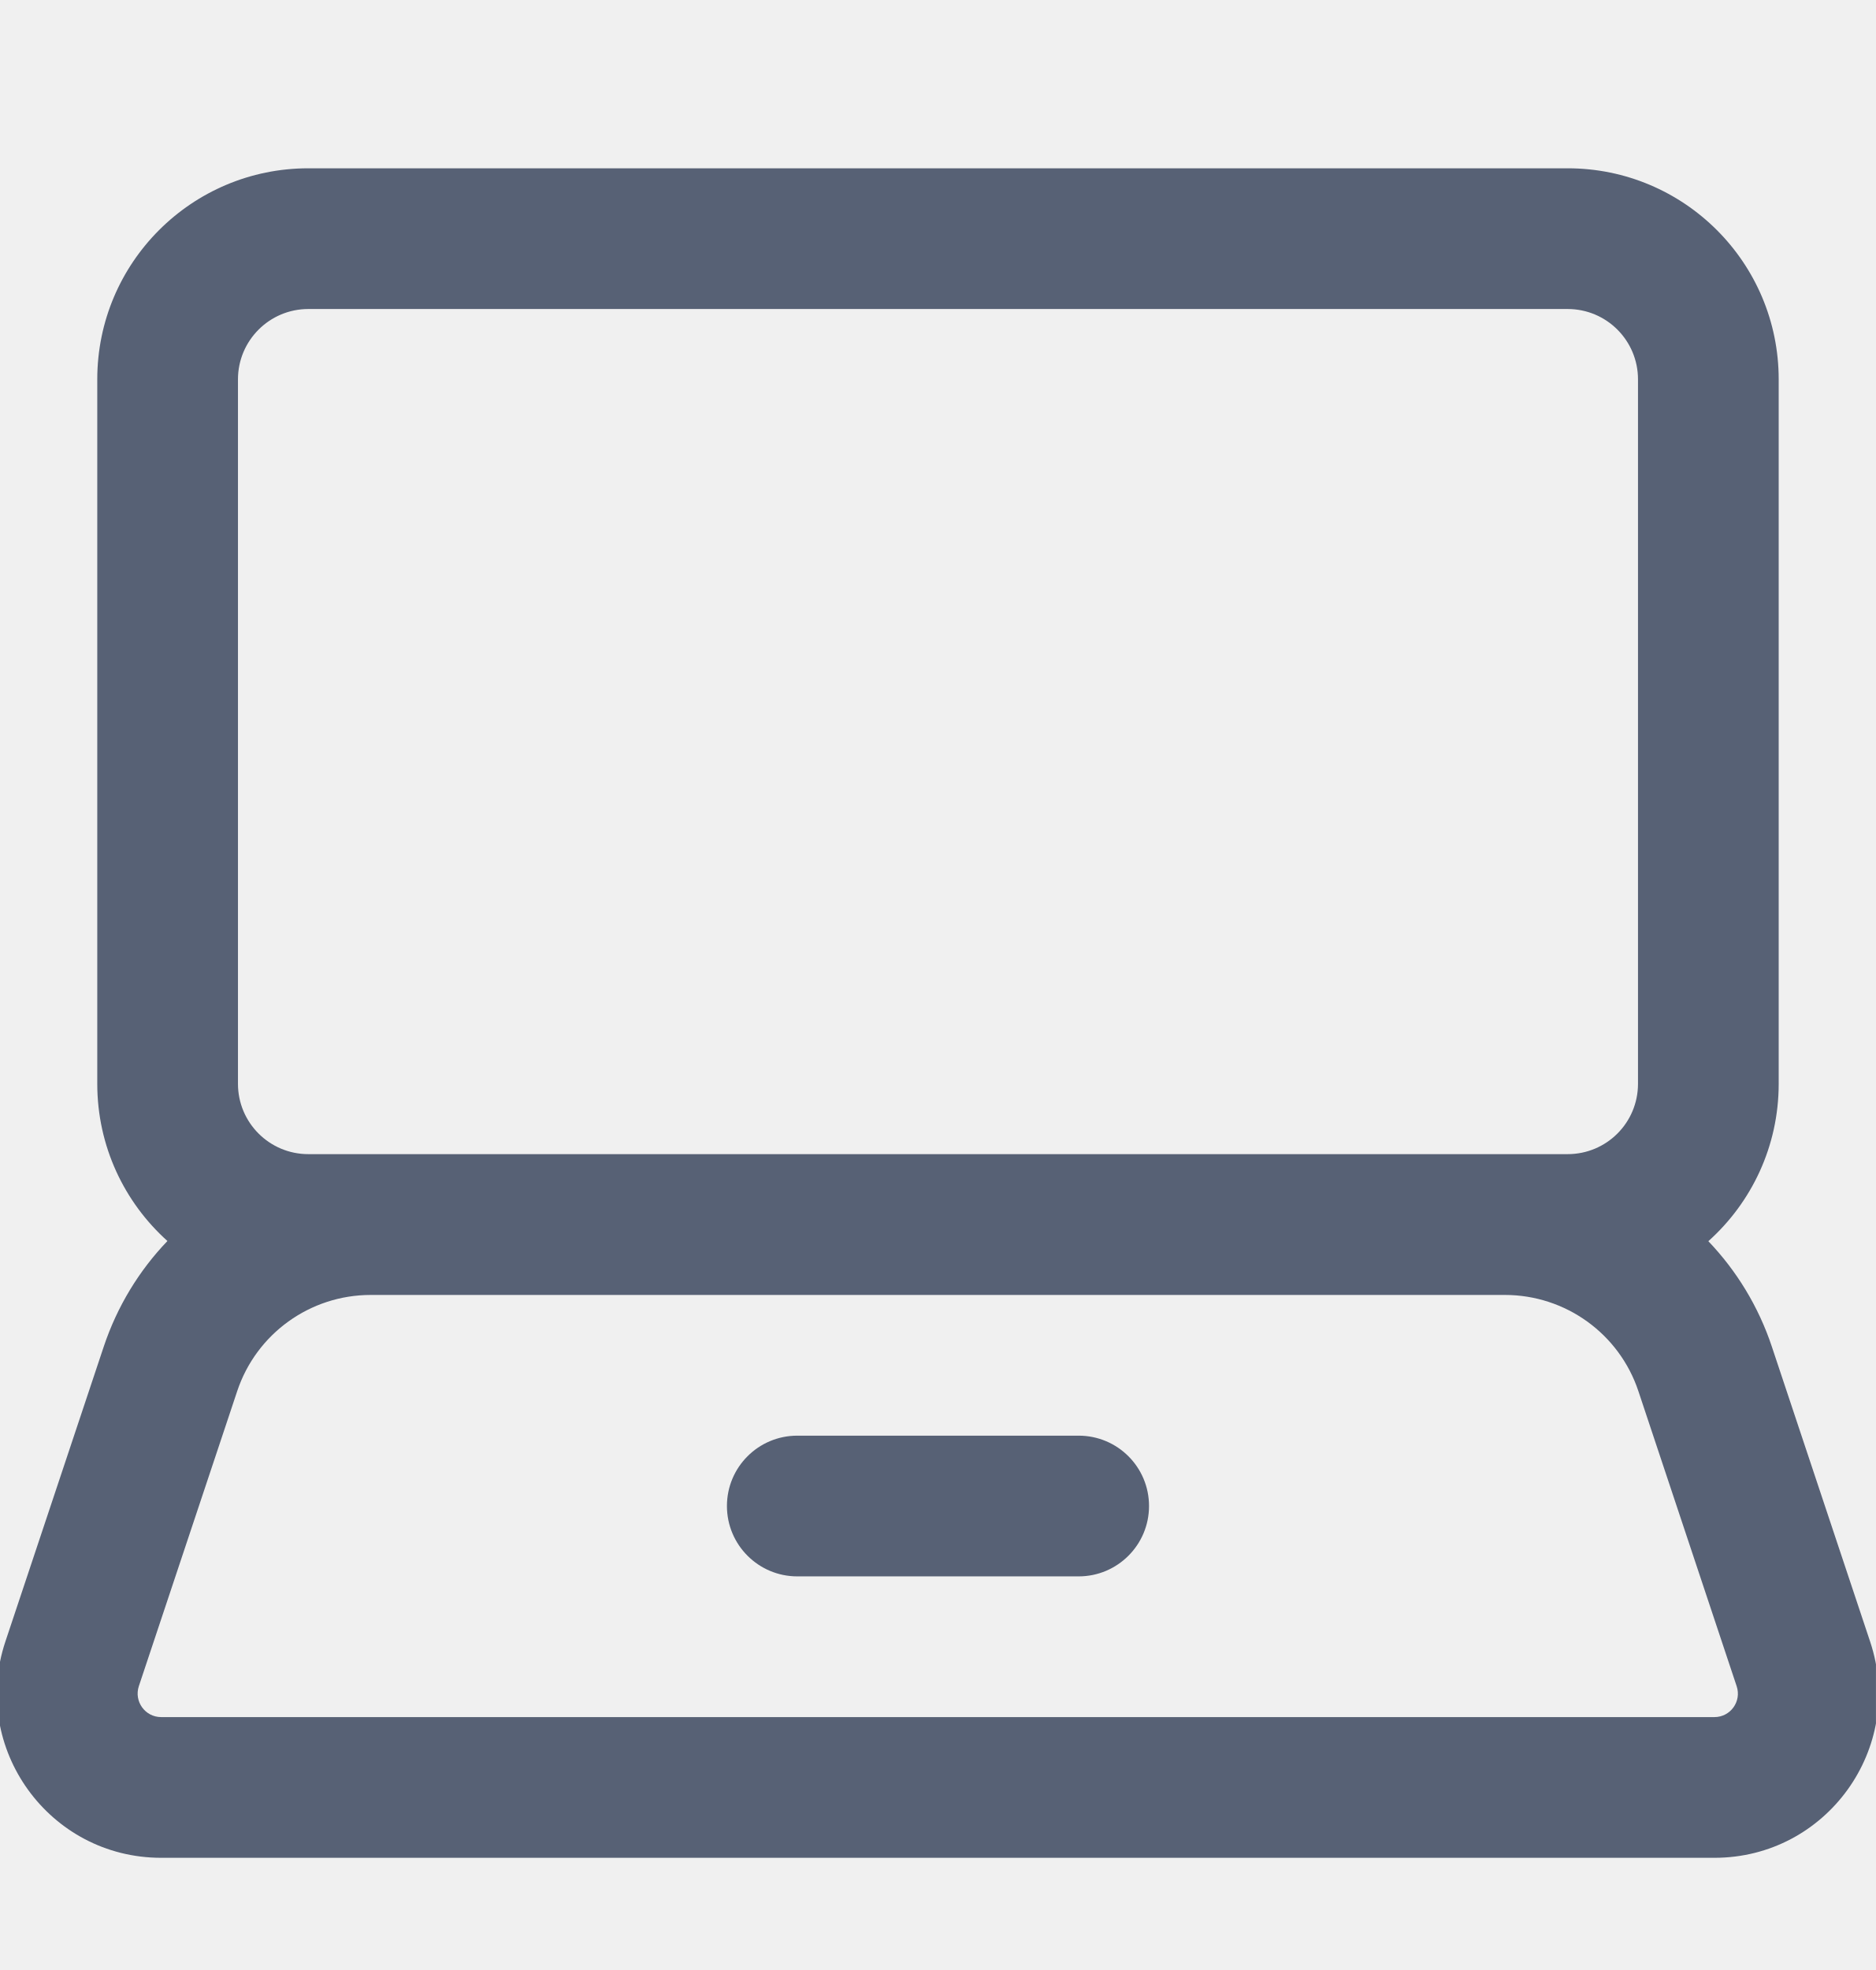
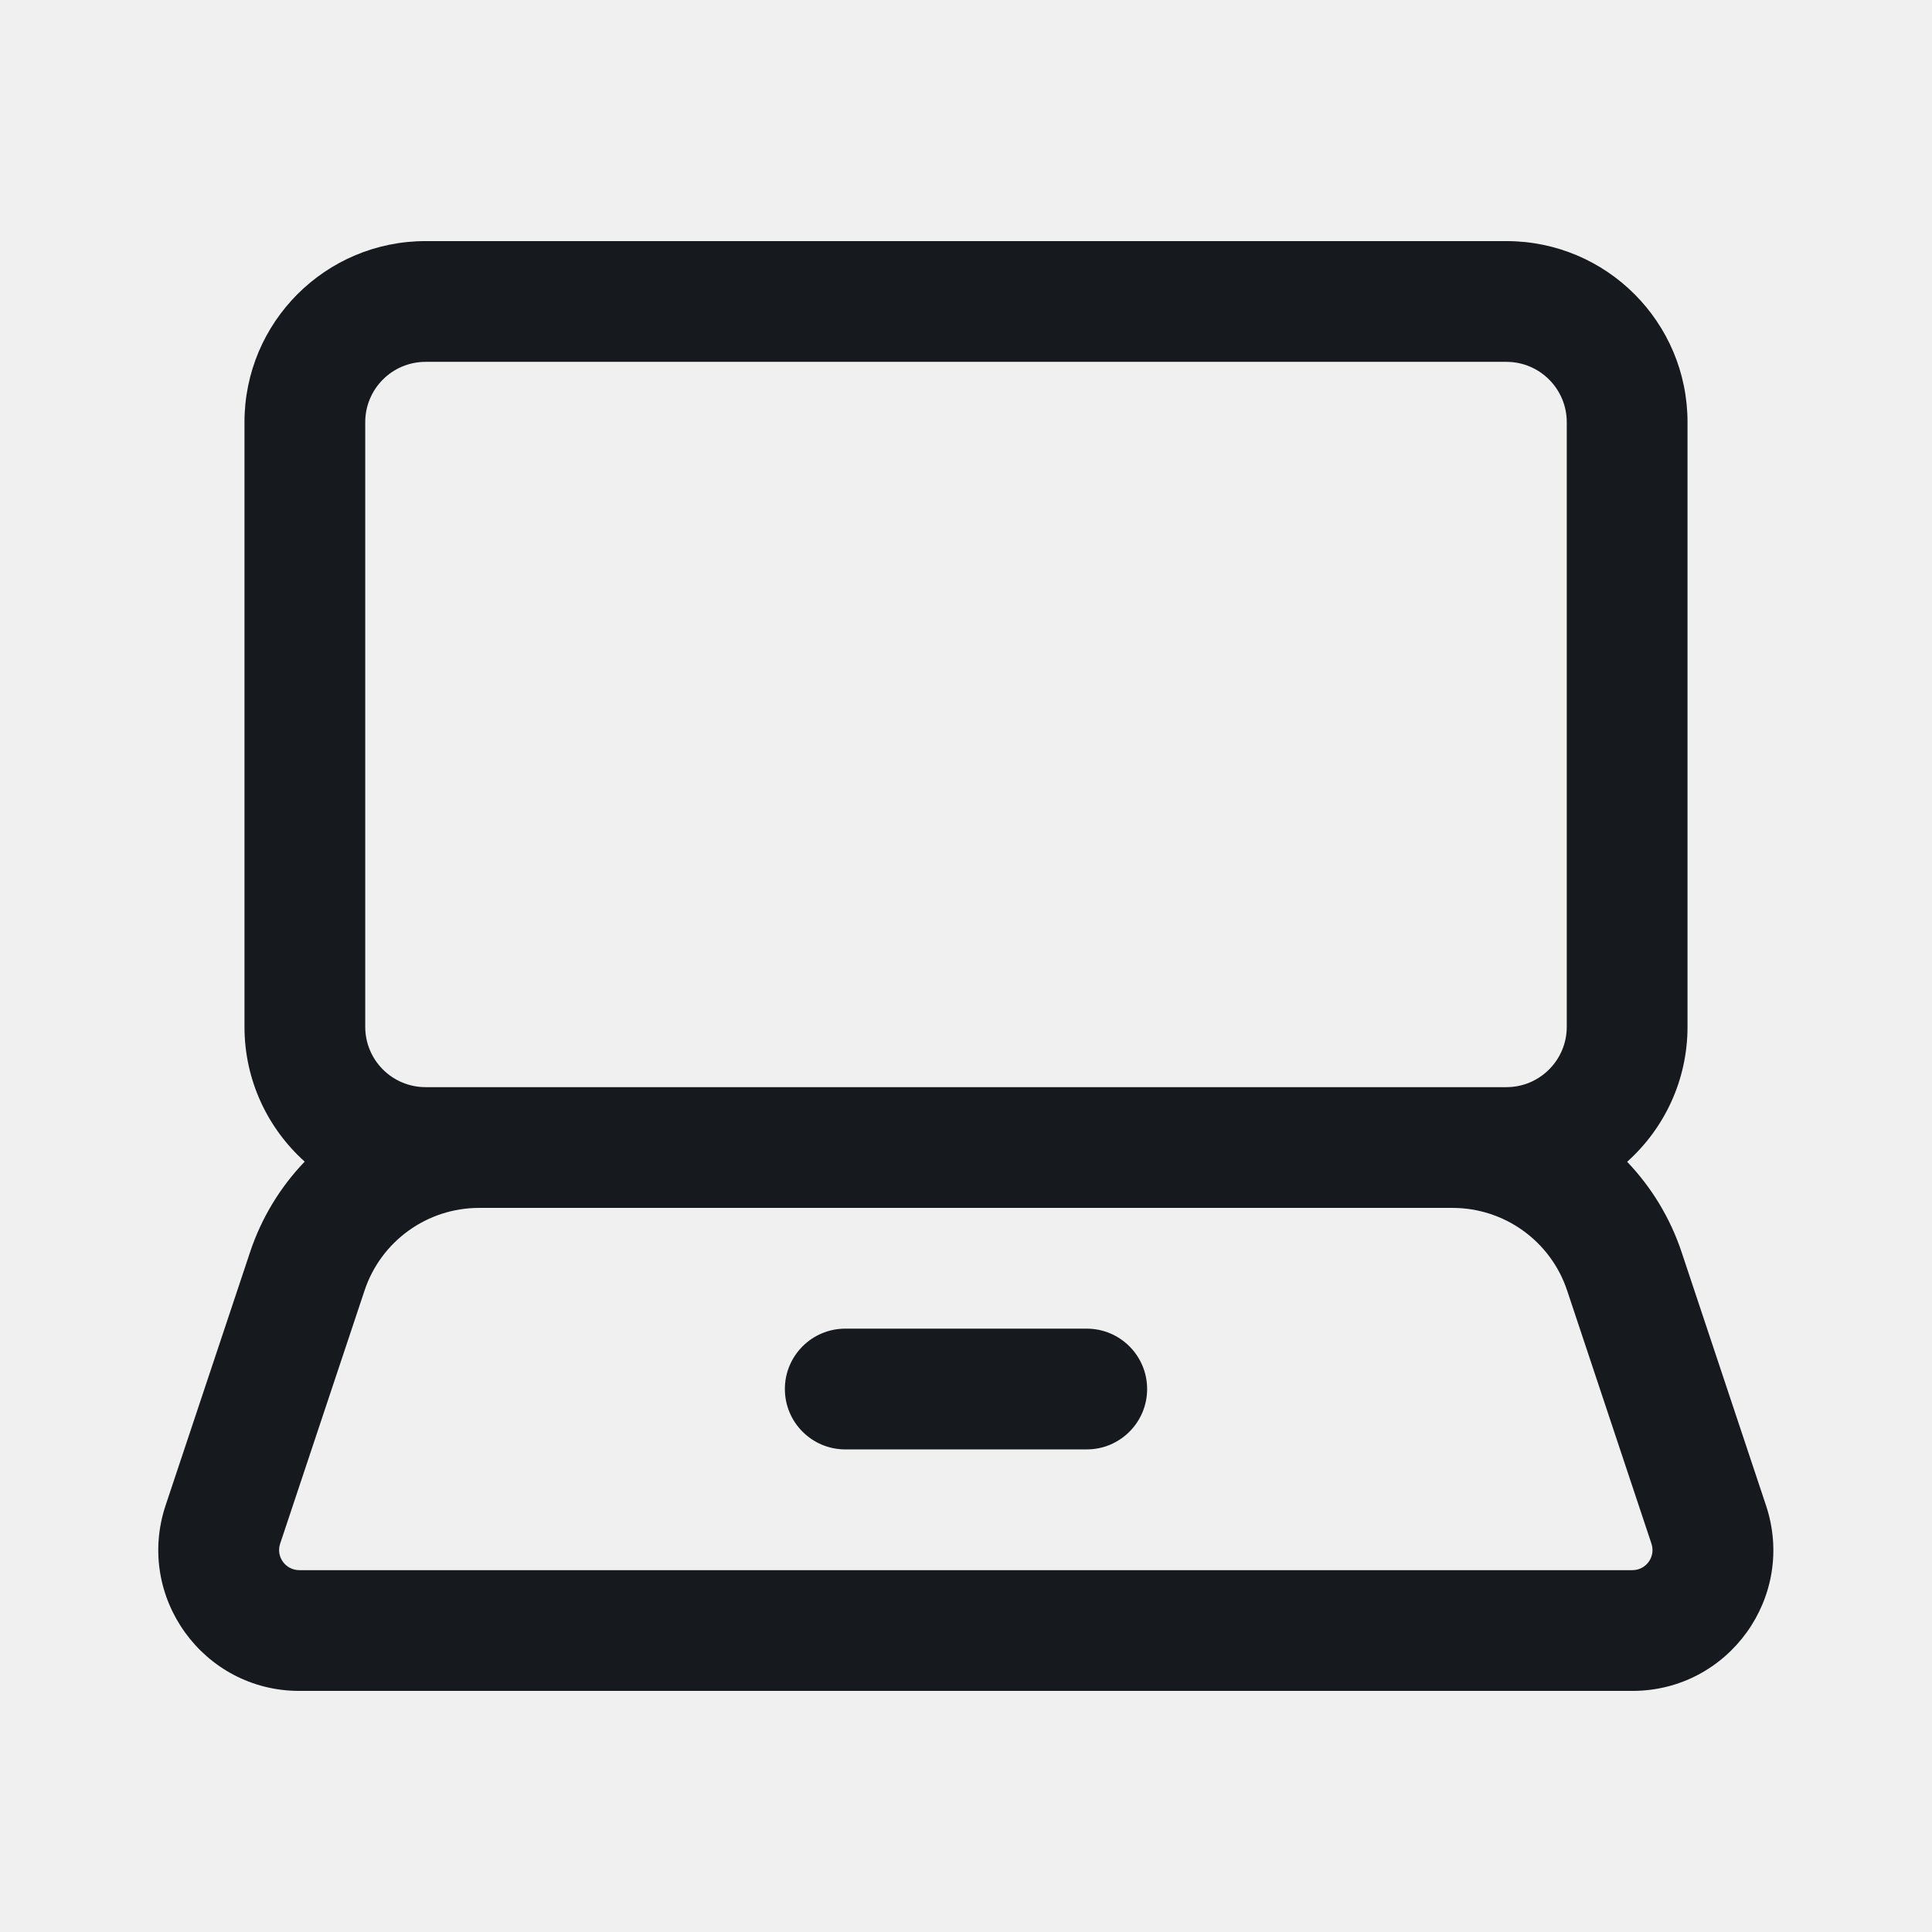
- <svg xmlns="http://www.w3.org/2000/svg" width="20" height="21" viewBox="0 0 20 21" fill="none">
-   <g clip-path="url(#clip0_1505_60752)">
-     <path d="M8.5 15.304C8.086 15.304 7.75 15.639 7.75 16.054C7.75 16.468 8.086 16.804 8.5 16.804H11.5C11.914 16.804 12.25 16.468 12.25 16.054C12.25 15.639 11.914 15.304 11.5 15.304H8.5Z" fill="#576175" />
-     <path fill-rule="evenodd" clip-rule="evenodd" d="M1.037 4.044C1.037 2.801 2.044 1.794 3.287 1.794H16.713C17.956 1.794 18.963 2.801 18.963 4.044V11.553C18.963 12.22 18.673 12.819 18.213 13.231C18.512 13.544 18.747 13.925 18.89 14.355L19.938 17.5C20.316 18.634 19.473 19.804 18.278 19.804H1.718C0.523 19.804 -0.32 18.634 0.057 17.5L1.106 14.355C1.25 13.924 1.484 13.543 1.785 13.229C1.326 12.817 1.037 12.219 1.037 11.553V4.044ZM3.287 3.294C2.873 3.294 2.537 3.63 2.537 4.044V11.553C2.537 11.968 2.873 12.303 3.287 12.303H16.713C17.128 12.303 17.463 11.968 17.463 11.553V4.044C17.463 3.63 17.128 3.294 16.713 3.294H3.287ZM3.952 13.804C3.306 13.804 2.733 14.217 2.529 14.829L1.48 17.975C1.427 18.137 1.547 18.304 1.718 18.304H18.278C18.449 18.304 18.569 18.137 18.515 17.975L17.467 14.829C17.263 14.217 16.69 13.804 16.044 13.804H3.952Z" fill="#576175" />
-   </g>
-   <defs>
-     <clipPath id="clip0_1505_60752">
-       <rect width="20" height="20" fill="white" transform="translate(0 0.798828)" />
-     </clipPath>
-   </defs>
+ <svg xmlns="http://www.w3.org/2000/svg" width="24" height="24" viewBox="0 0 24 24" fill="none">
+   <path d="M10.5 16.505C10.086 16.505 9.75 16.841 9.75 17.255C9.75 17.669 10.086 18.005 10.5 18.005H13.5C13.914 18.005 14.25 17.669 14.25 17.255C14.25 16.841 13.914 16.505 13.5 16.505H10.5Z" fill="#16191D" />
+   <path fill-rule="evenodd" clip-rule="evenodd" d="M3.037 5.245C3.037 4.002 4.044 2.995 5.287 2.995H18.713C19.956 2.995 20.963 4.002 20.963 5.245V12.755C20.963 13.421 20.673 14.02 20.213 14.432C20.512 14.745 20.747 15.126 20.89 15.556L21.938 18.701C22.316 19.835 21.473 21.005 20.278 21.005H3.718C2.523 21.005 1.68 19.835 2.057 18.701L3.106 15.556C3.249 15.125 3.484 14.744 3.785 14.43C3.326 14.018 3.037 13.42 3.037 12.755V5.245ZM5.287 4.495C4.872 4.495 4.537 4.831 4.537 5.245V12.755C4.537 13.169 4.872 13.505 5.287 13.505H18.713C19.127 13.505 19.463 13.169 19.463 12.755V5.245C19.463 4.831 19.127 4.495 18.713 4.495H5.287ZM5.952 15.005C5.306 15.005 4.733 15.418 4.529 16.03L3.48 19.176C3.426 19.338 3.547 19.505 3.718 19.505H20.278C20.449 19.505 20.569 19.338 20.515 19.176L19.467 16.03C19.263 15.418 18.689 15.005 18.044 15.005H5.952Z" fill="#16191D" />
</svg>
